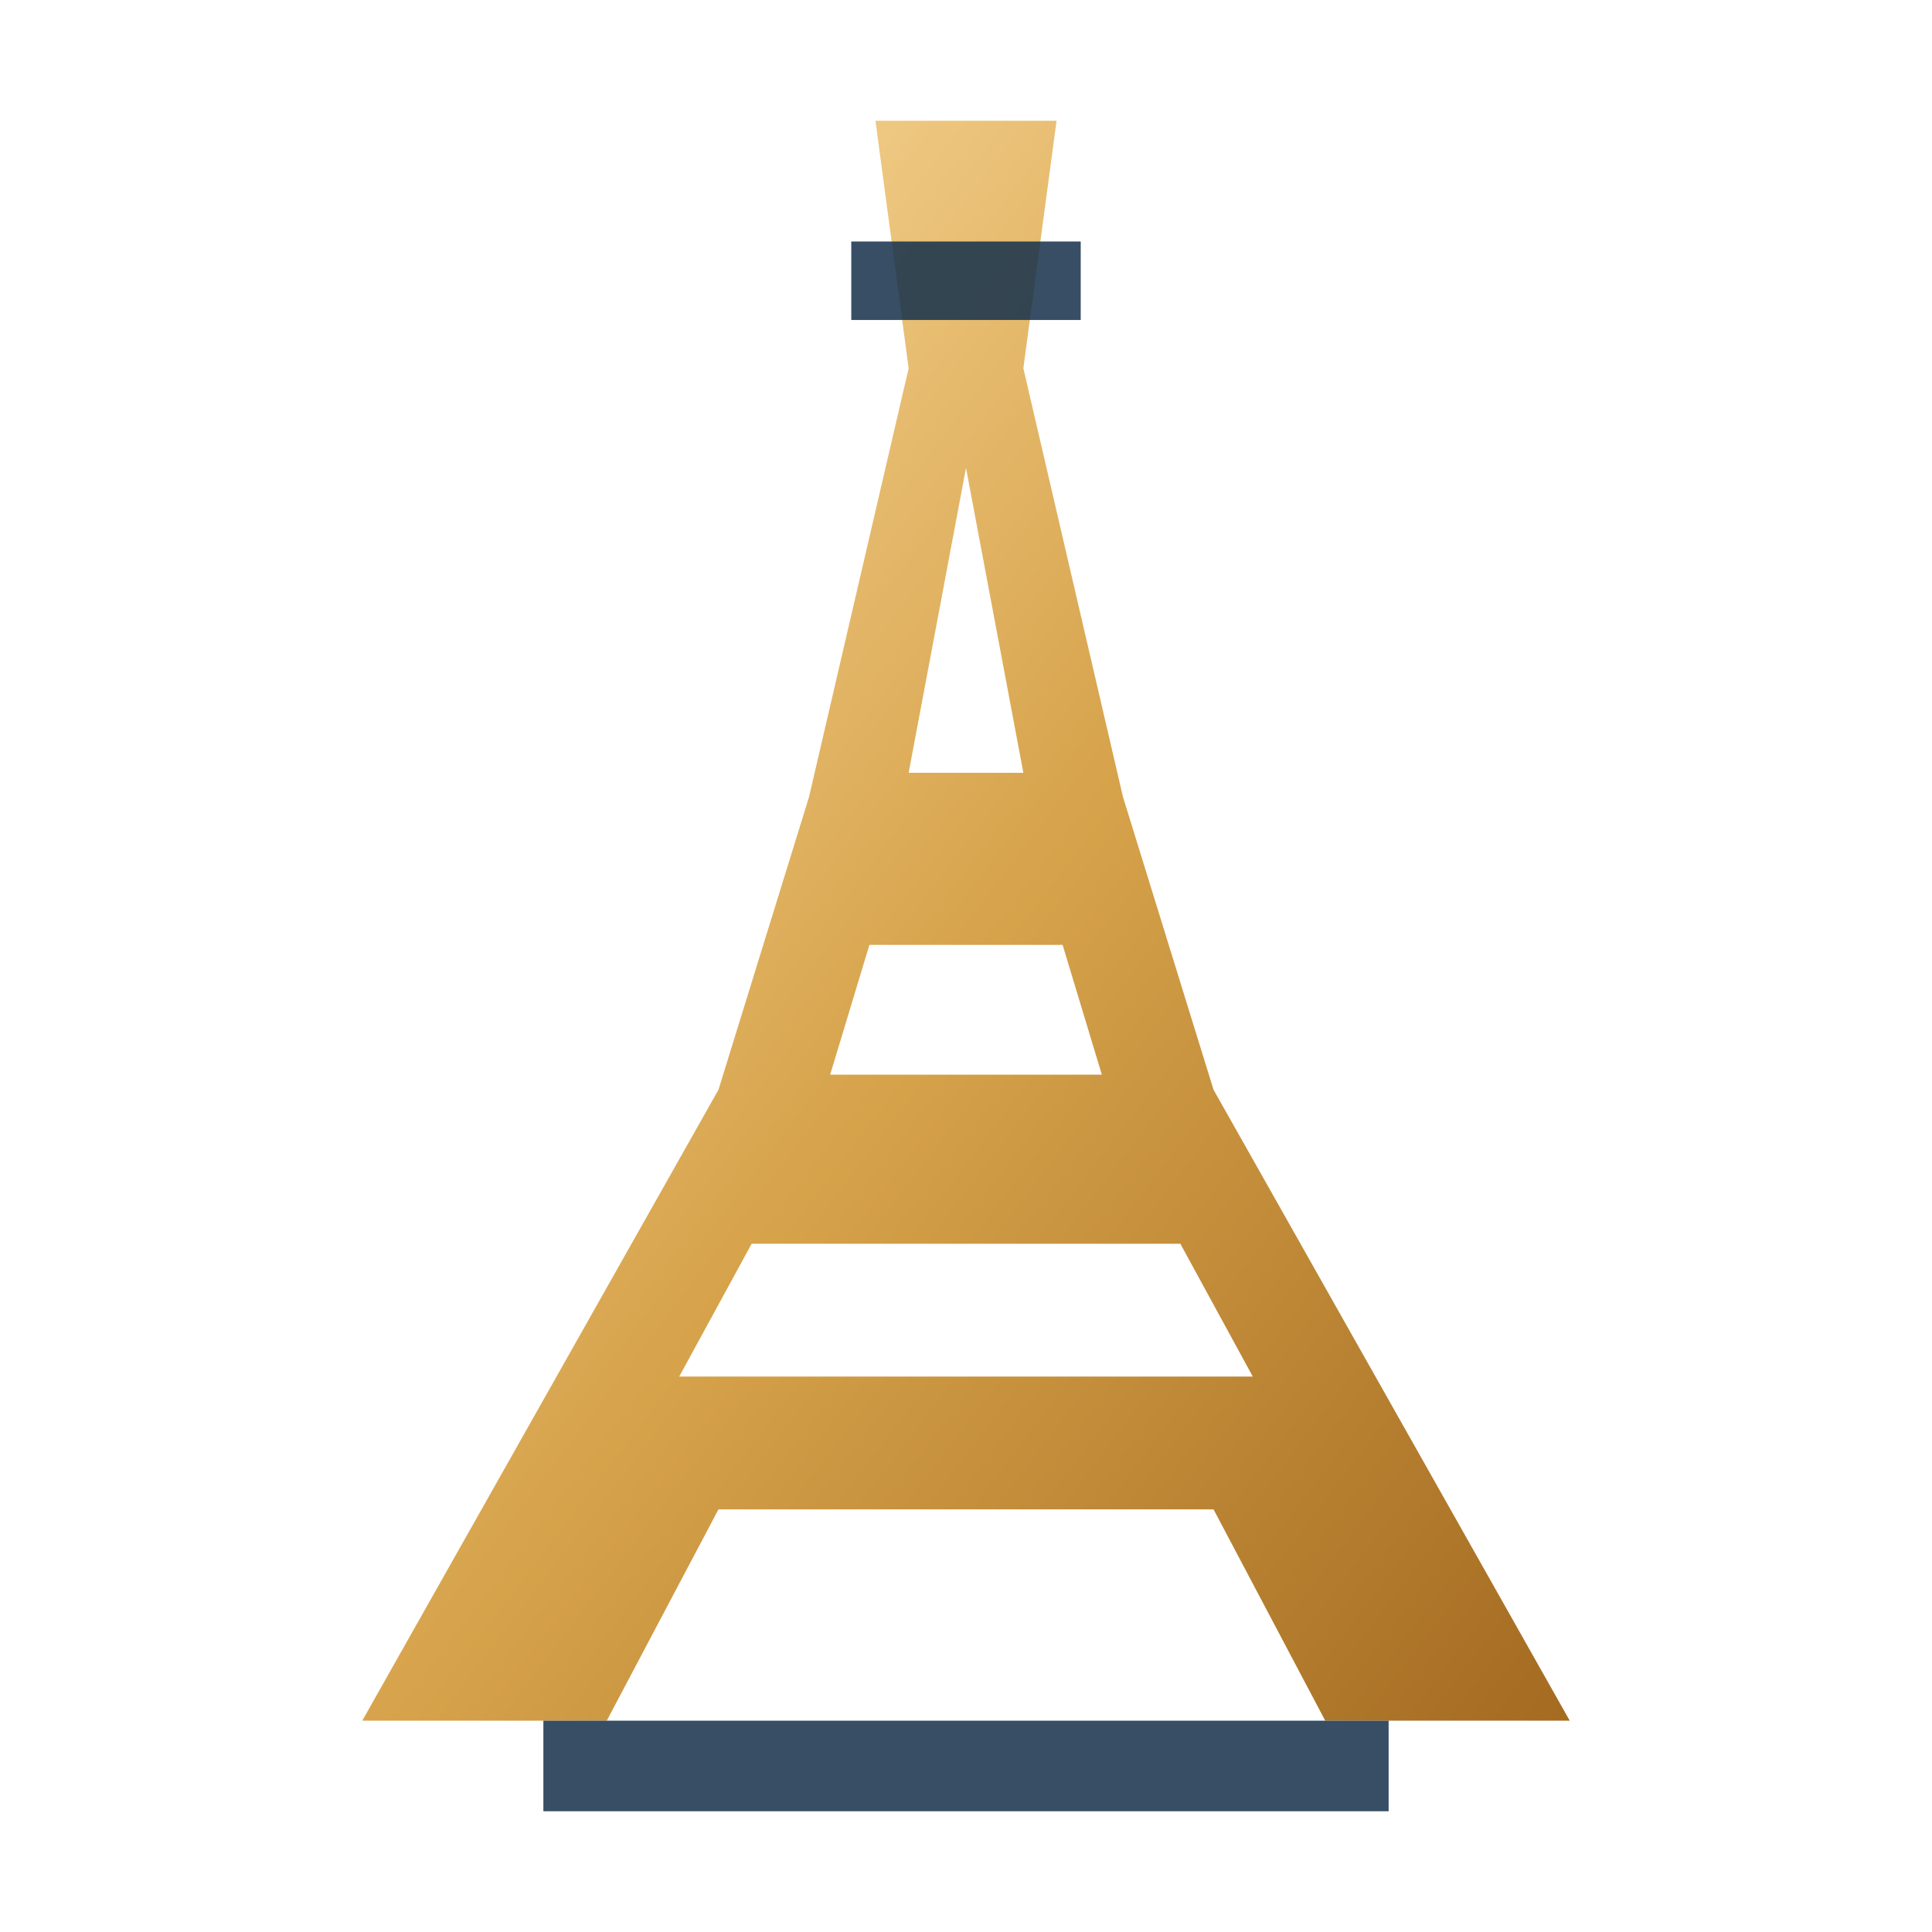
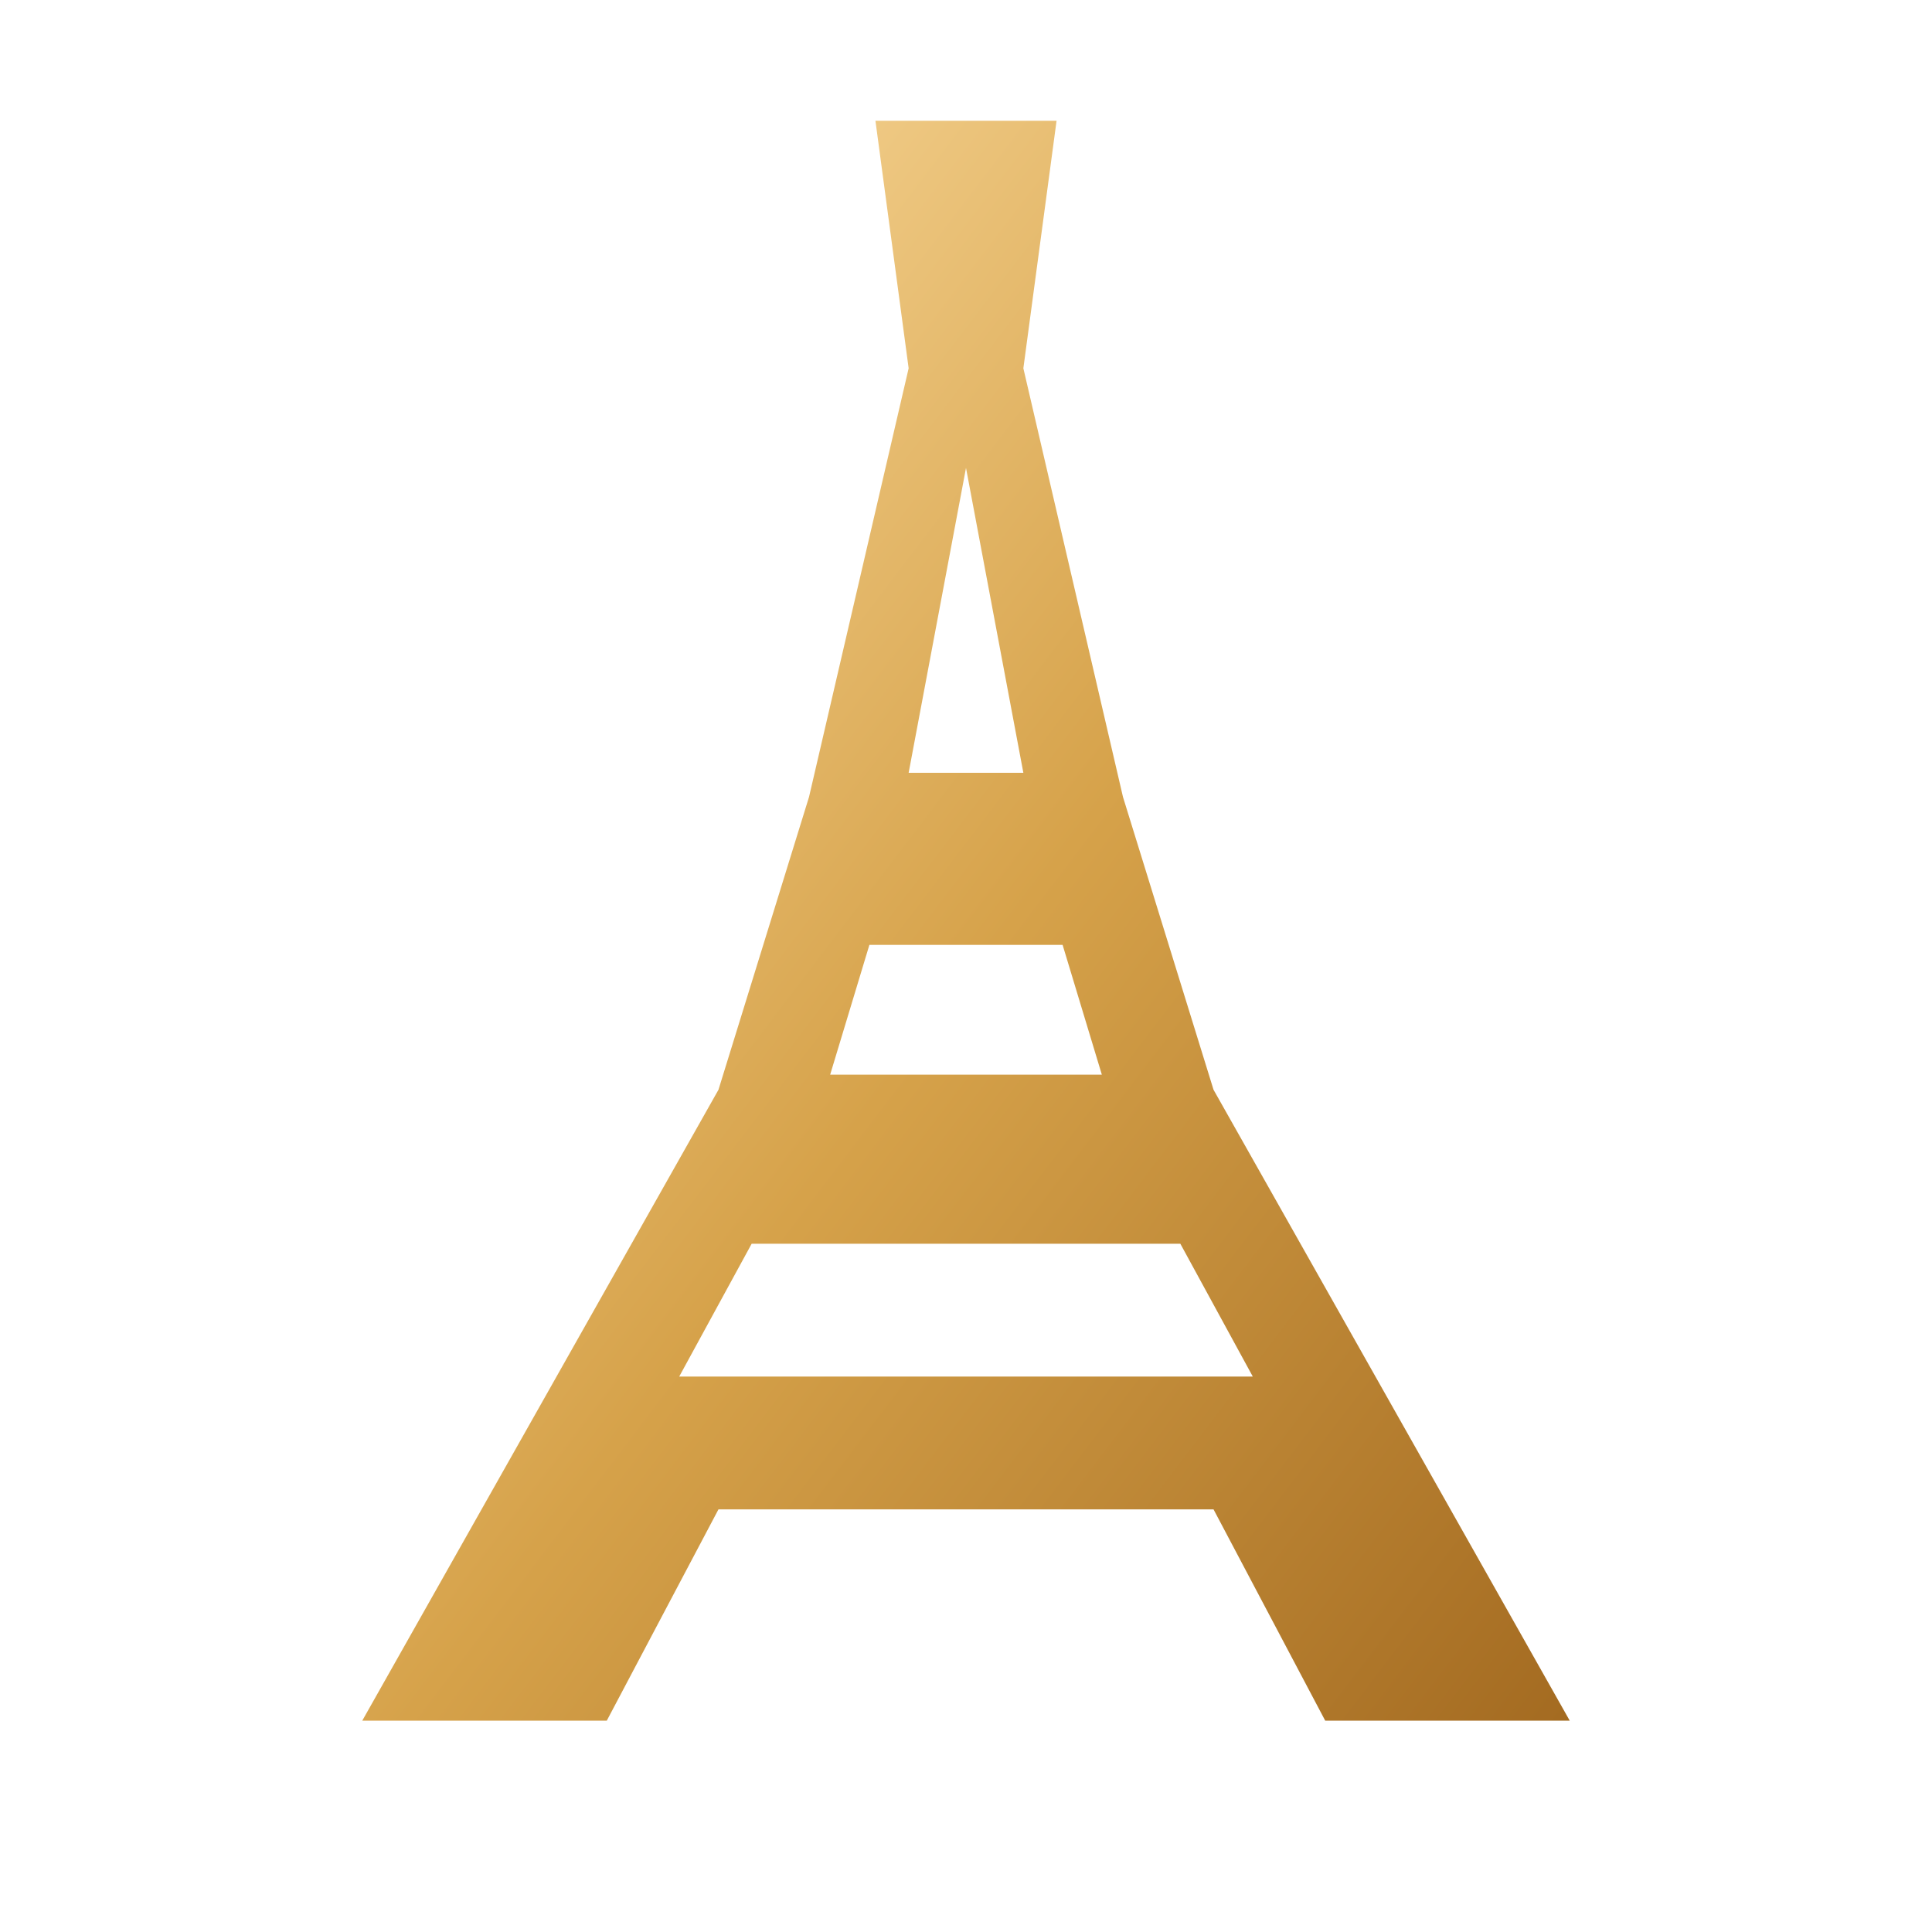
<svg xmlns="http://www.w3.org/2000/svg" viewBox="0 0 64 64" role="img" aria-labelledby="title">
  <defs>
    <linearGradient id="gold" x1="0" y1="0" x2="1" y2="1">
      <stop offset="0" stop-color="#ffe2a8" />
      <stop offset=".52" stop-color="#d6a24a" />
      <stop offset="1" stop-color="#a46b21" />
    </linearGradient>
  </defs>
  <path fill="url(#gold)" d="M29 4h6l-1.1 8.2 3.3 14.2 3 9.7L52 57h-8.1l-3.7-7H23.8l-3.7 7H12l11.8-20.9 3-9.7 3.3-14.2L29 4Zm3 11.5-1.9 10.1h3.8L32 15.5Zm-3.2 15.8-1.3 4.3h9l-1.3-4.3h-6.4Zm-3.9 9.9-2.4 4.4h19l-2.4-4.4H24.9Z" />
-   <path fill="#17324d" opacity=".86" d="M18 57h28v3H18zM28.2 8h7.6v2.6h-7.6z" />
</svg>
